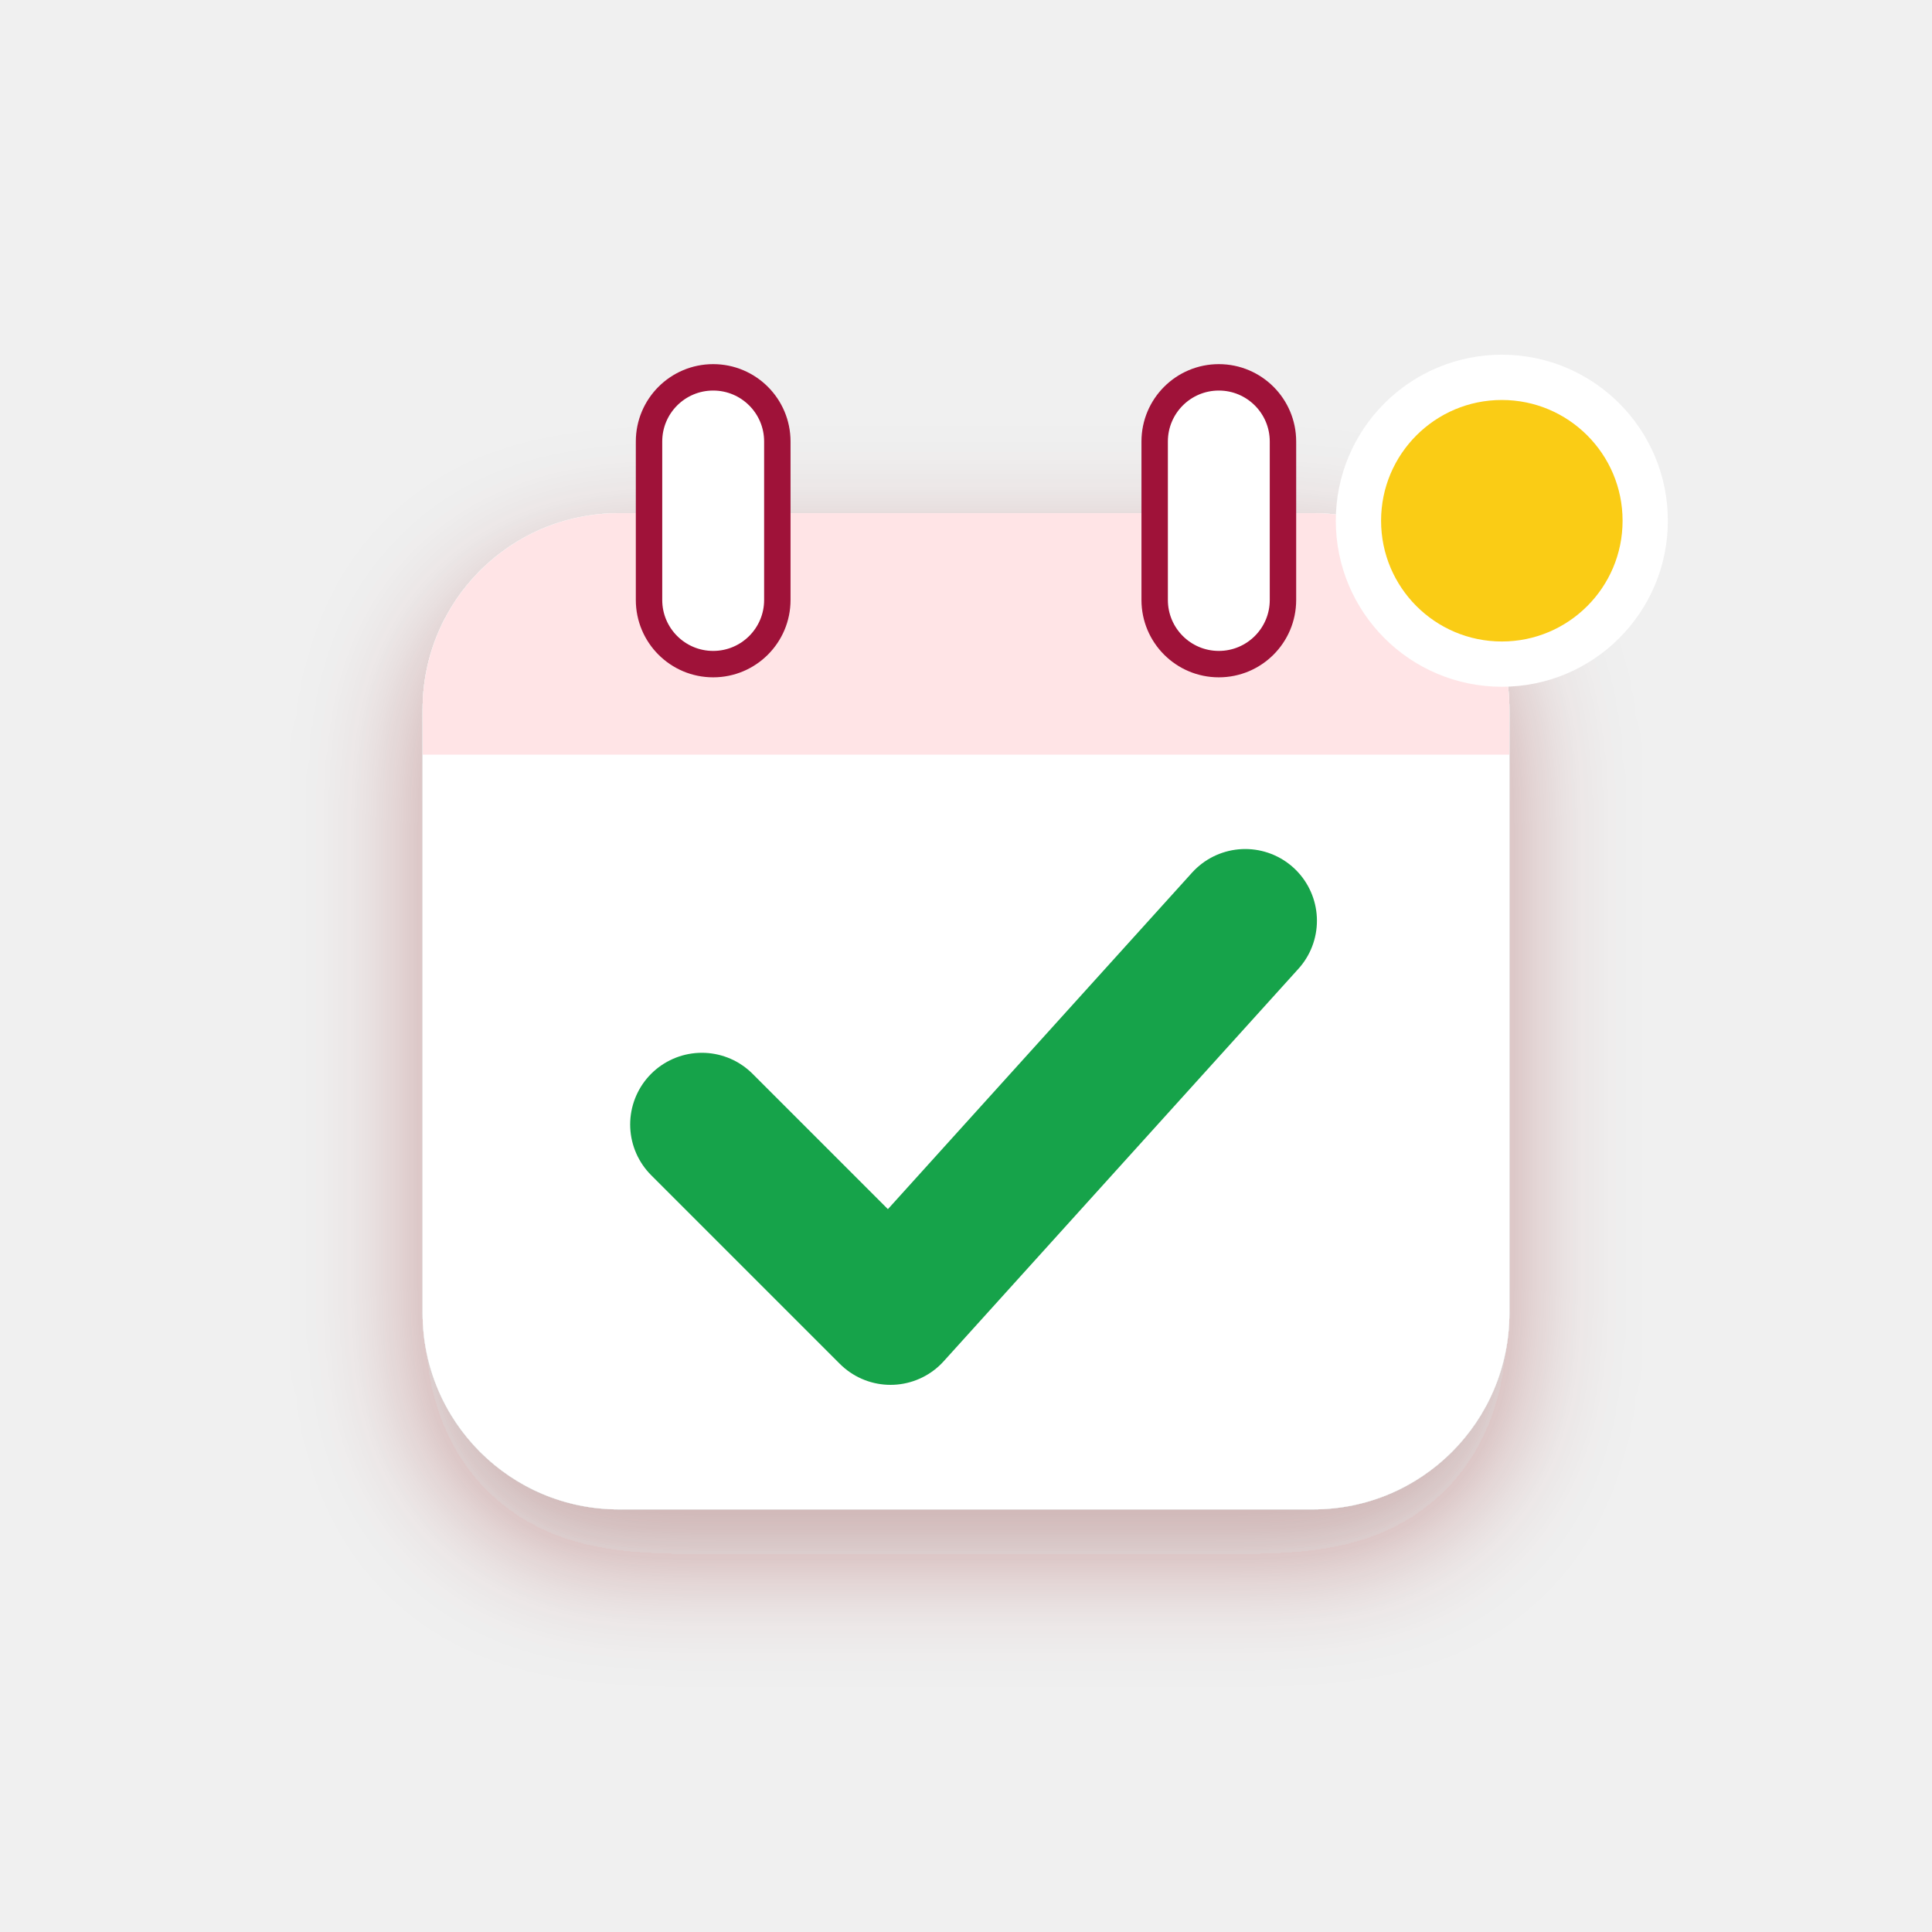
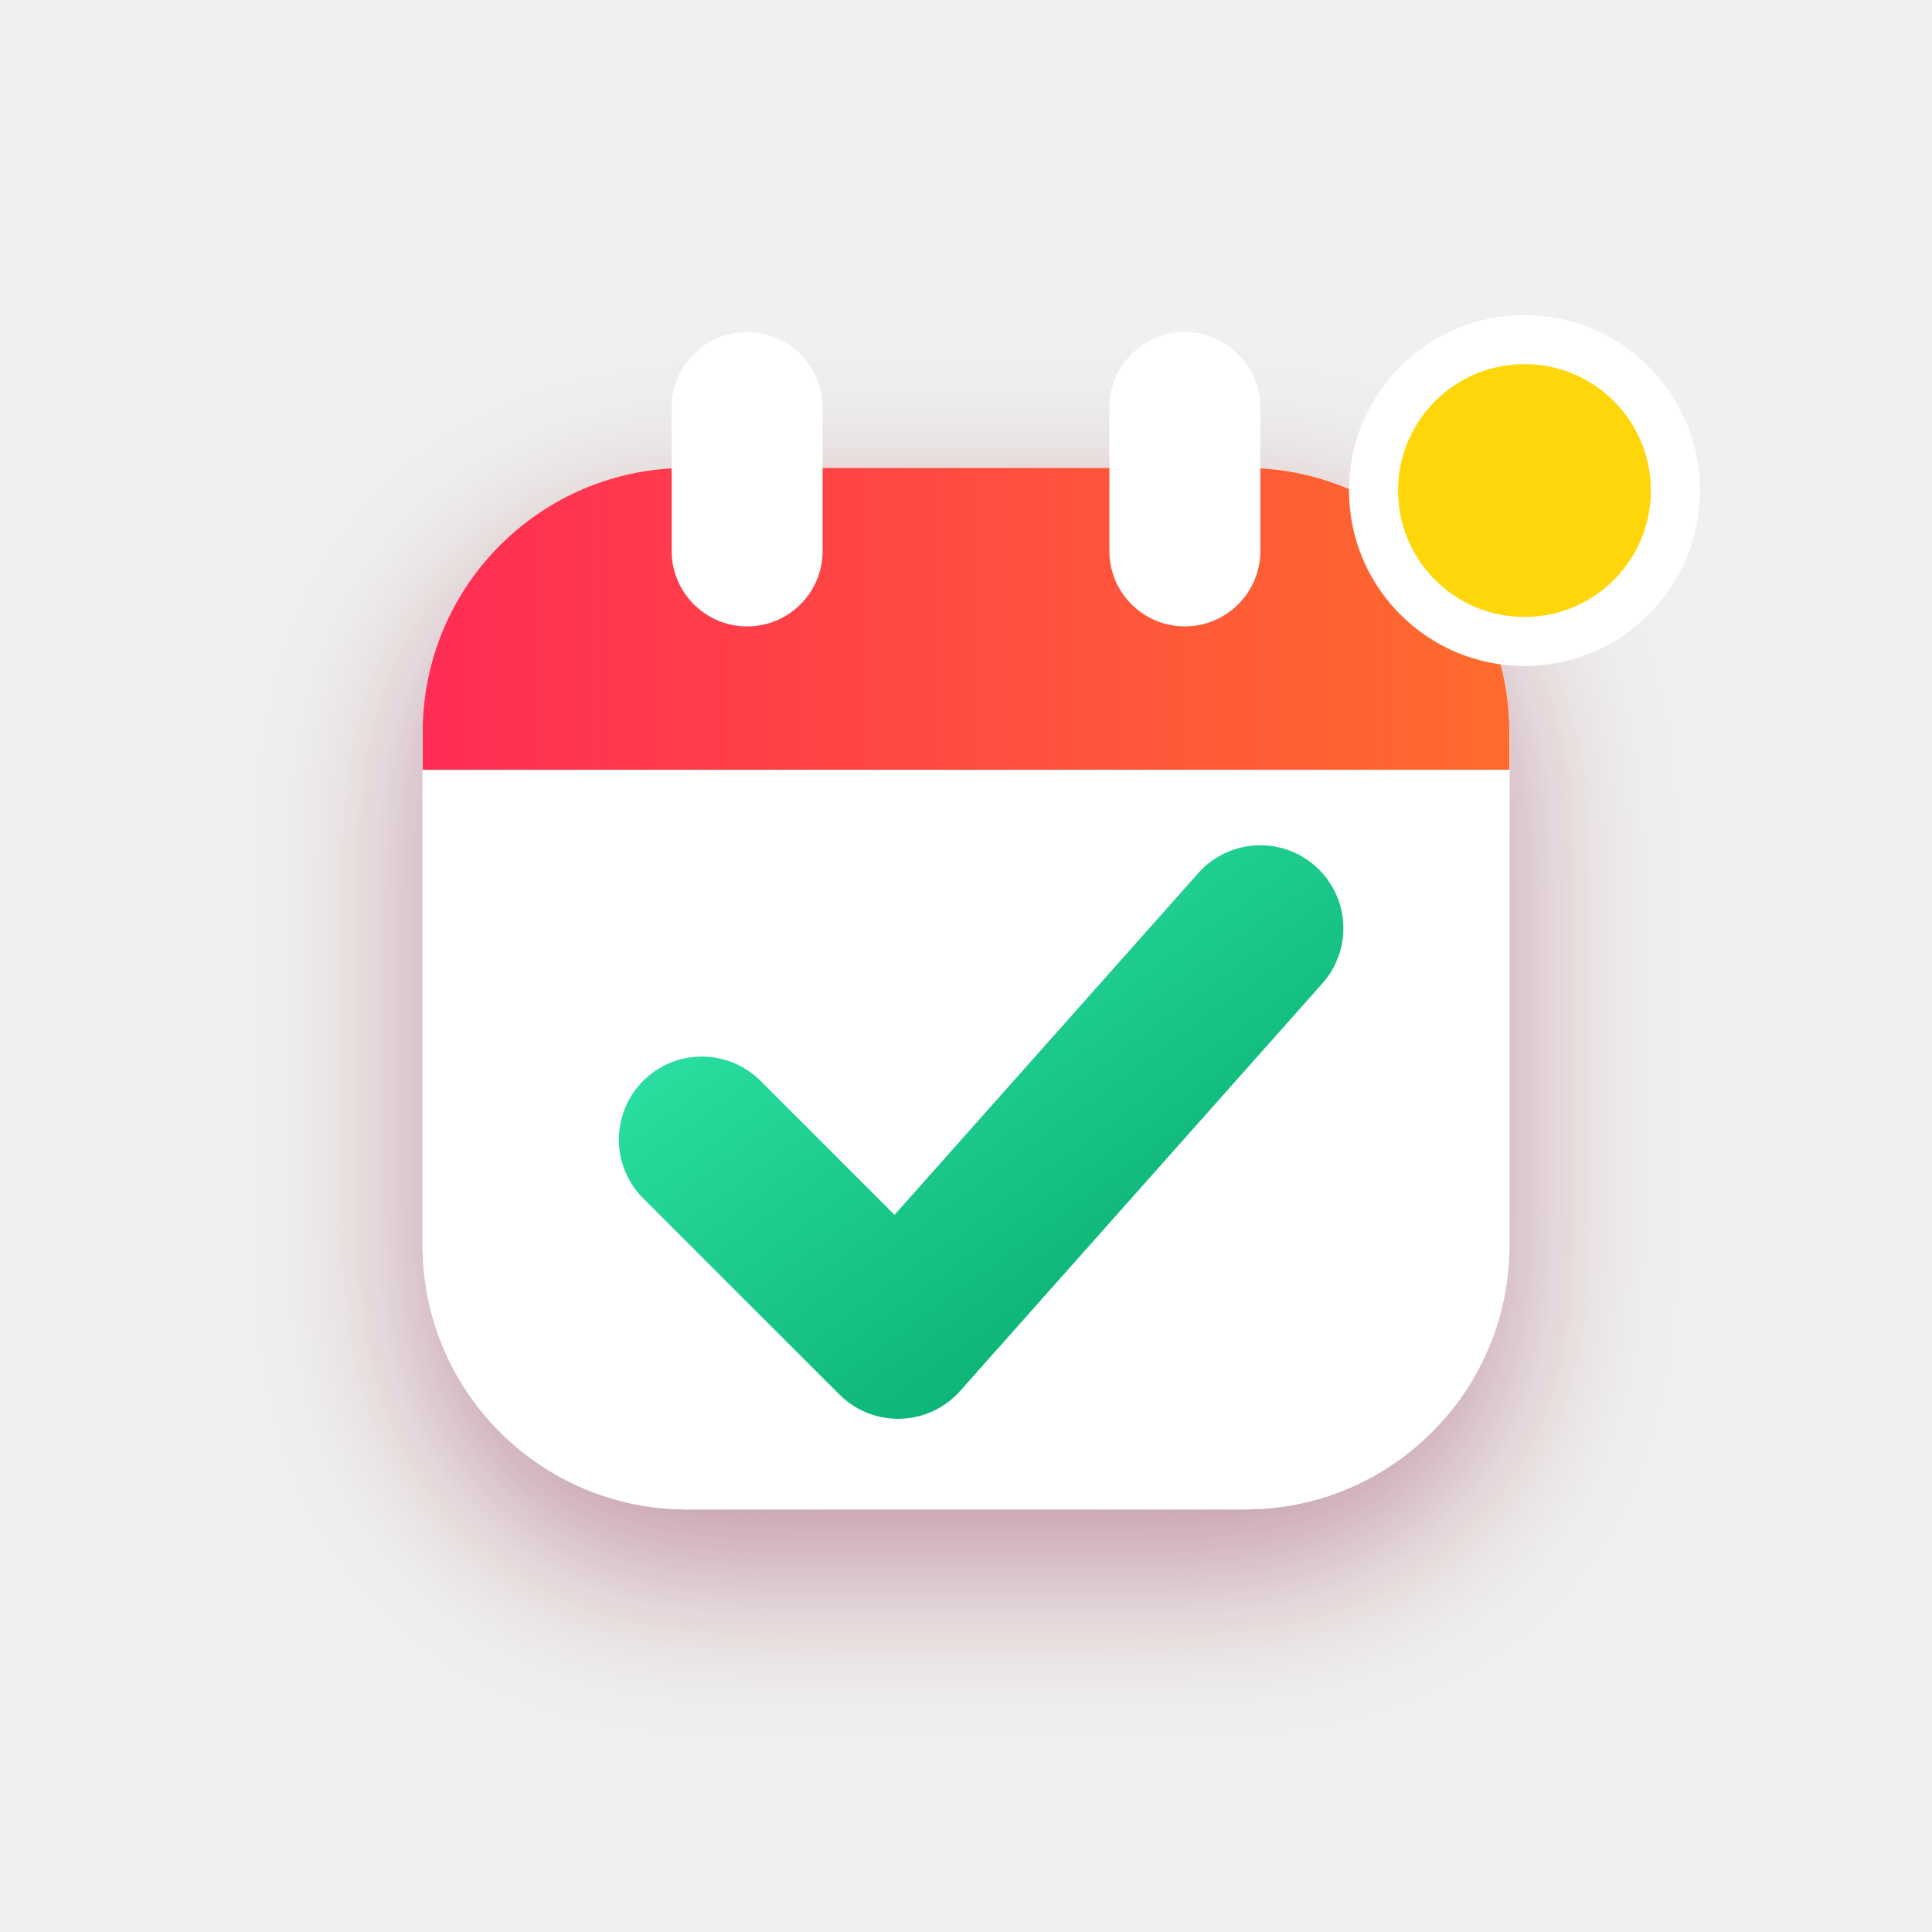
<svg xmlns="http://www.w3.org/2000/svg" viewBox="0 0 512 512" width="512" height="512">
  <defs>
-     <linearGradient id="bg" x1="0" y1="0" x2="1" y2="1">
-       <stop offset="0" stop-color="#E11D48" />
-       <stop offset="1" stop-color="#F59E0B" />
+     <linearGradient id="chk" x1="0" y1="0" x2="1" y2="1">
+       <stop offset="0" stop-color="#2EE6A6" />
+       <stop offset="1" stop-color="#06A96B" />
    </linearGradient>
-     <radialGradient id="glow" cx="0.28" cy="0.18" r="0.85">
-       <stop offset="0" stop-color="#FFFFFF" stop-opacity="0.28" />
-       <stop offset="1" stop-color="#FFFFFF" stop-opacity="0" />
-     </radialGradient>
-     <filter id="shadow" x="-30%" y="-30%" width="160%" height="160%">
-       <feDropShadow dx="0" dy="12" stdDeviation="16" flood-color="#7F1D1D" flood-opacity="0.35" />
+     <linearGradient id="band" x1="0" y1="0" x2="1" y2="0">
+       <stop offset="0" stop-color="#FF2D55" />
+       <stop offset="1" stop-color="#FF6B2C" />
+     </linearGradient>
+     <filter id="sh" x="-30%" y="-30%" width="160%" height="170%">
+       <feDropShadow dx="0" dy="16" stdDeviation="22" flood-color="#7A0E2A" flood-opacity=".38" />
    </filter>
  </defs>
-   <g filter="url(#shadow)">
-     <rect x="112" y="136" width="288" height="264" rx="52" fill="#FFFFFF" />
+   <g filter="url(#sh)">
+     <rect x="112" y="124" width="288" height="276" rx="70" fill="#fff" />
  </g>
-   <path d="M112 188 a52 52 0 0 1 52 -52 h184 a52 52 0 0 1 52 52 v12 h-288 z" fill="#FFE4E6" />
-   <rect x="172" y="100" width="34" height="76" rx="17" fill="#FFFFFF" stroke="#9F1239" stroke-width="7" />
-   <rect x="306" y="100" width="34" height="76" rx="17" fill="#FFFFFF" stroke="#9F1239" stroke-width="7" />
-   <path d="M186 298 l50 50 l94 -104" fill="none" stroke="#16A34A" stroke-width="38" stroke-linecap="round" stroke-linejoin="round" />
-   <circle cx="398" cy="138" r="38" fill="#FACC15" stroke="#FFFFFF" stroke-width="12" />
+   <path d="M112 204 v-10 a70 70 0 0 1 70 -70 h148 a70 70 0 0 1 70 70 v10 z" fill="url(#band)" />
+   <rect x="178" y="88" width="40" height="78" rx="20" fill="#fff" />
+   <rect x="294" y="88" width="40" height="78" rx="20" fill="#fff" />
+   <path d="M186 302 l52 52 l96 -108" fill="none" stroke="url(#chk)" stroke-width="44" stroke-linecap="round" stroke-linejoin="round" />
+   <circle cx="404" cy="130" r="40" fill="#FFD60A" stroke="#fff" stroke-width="13" />
</svg>
